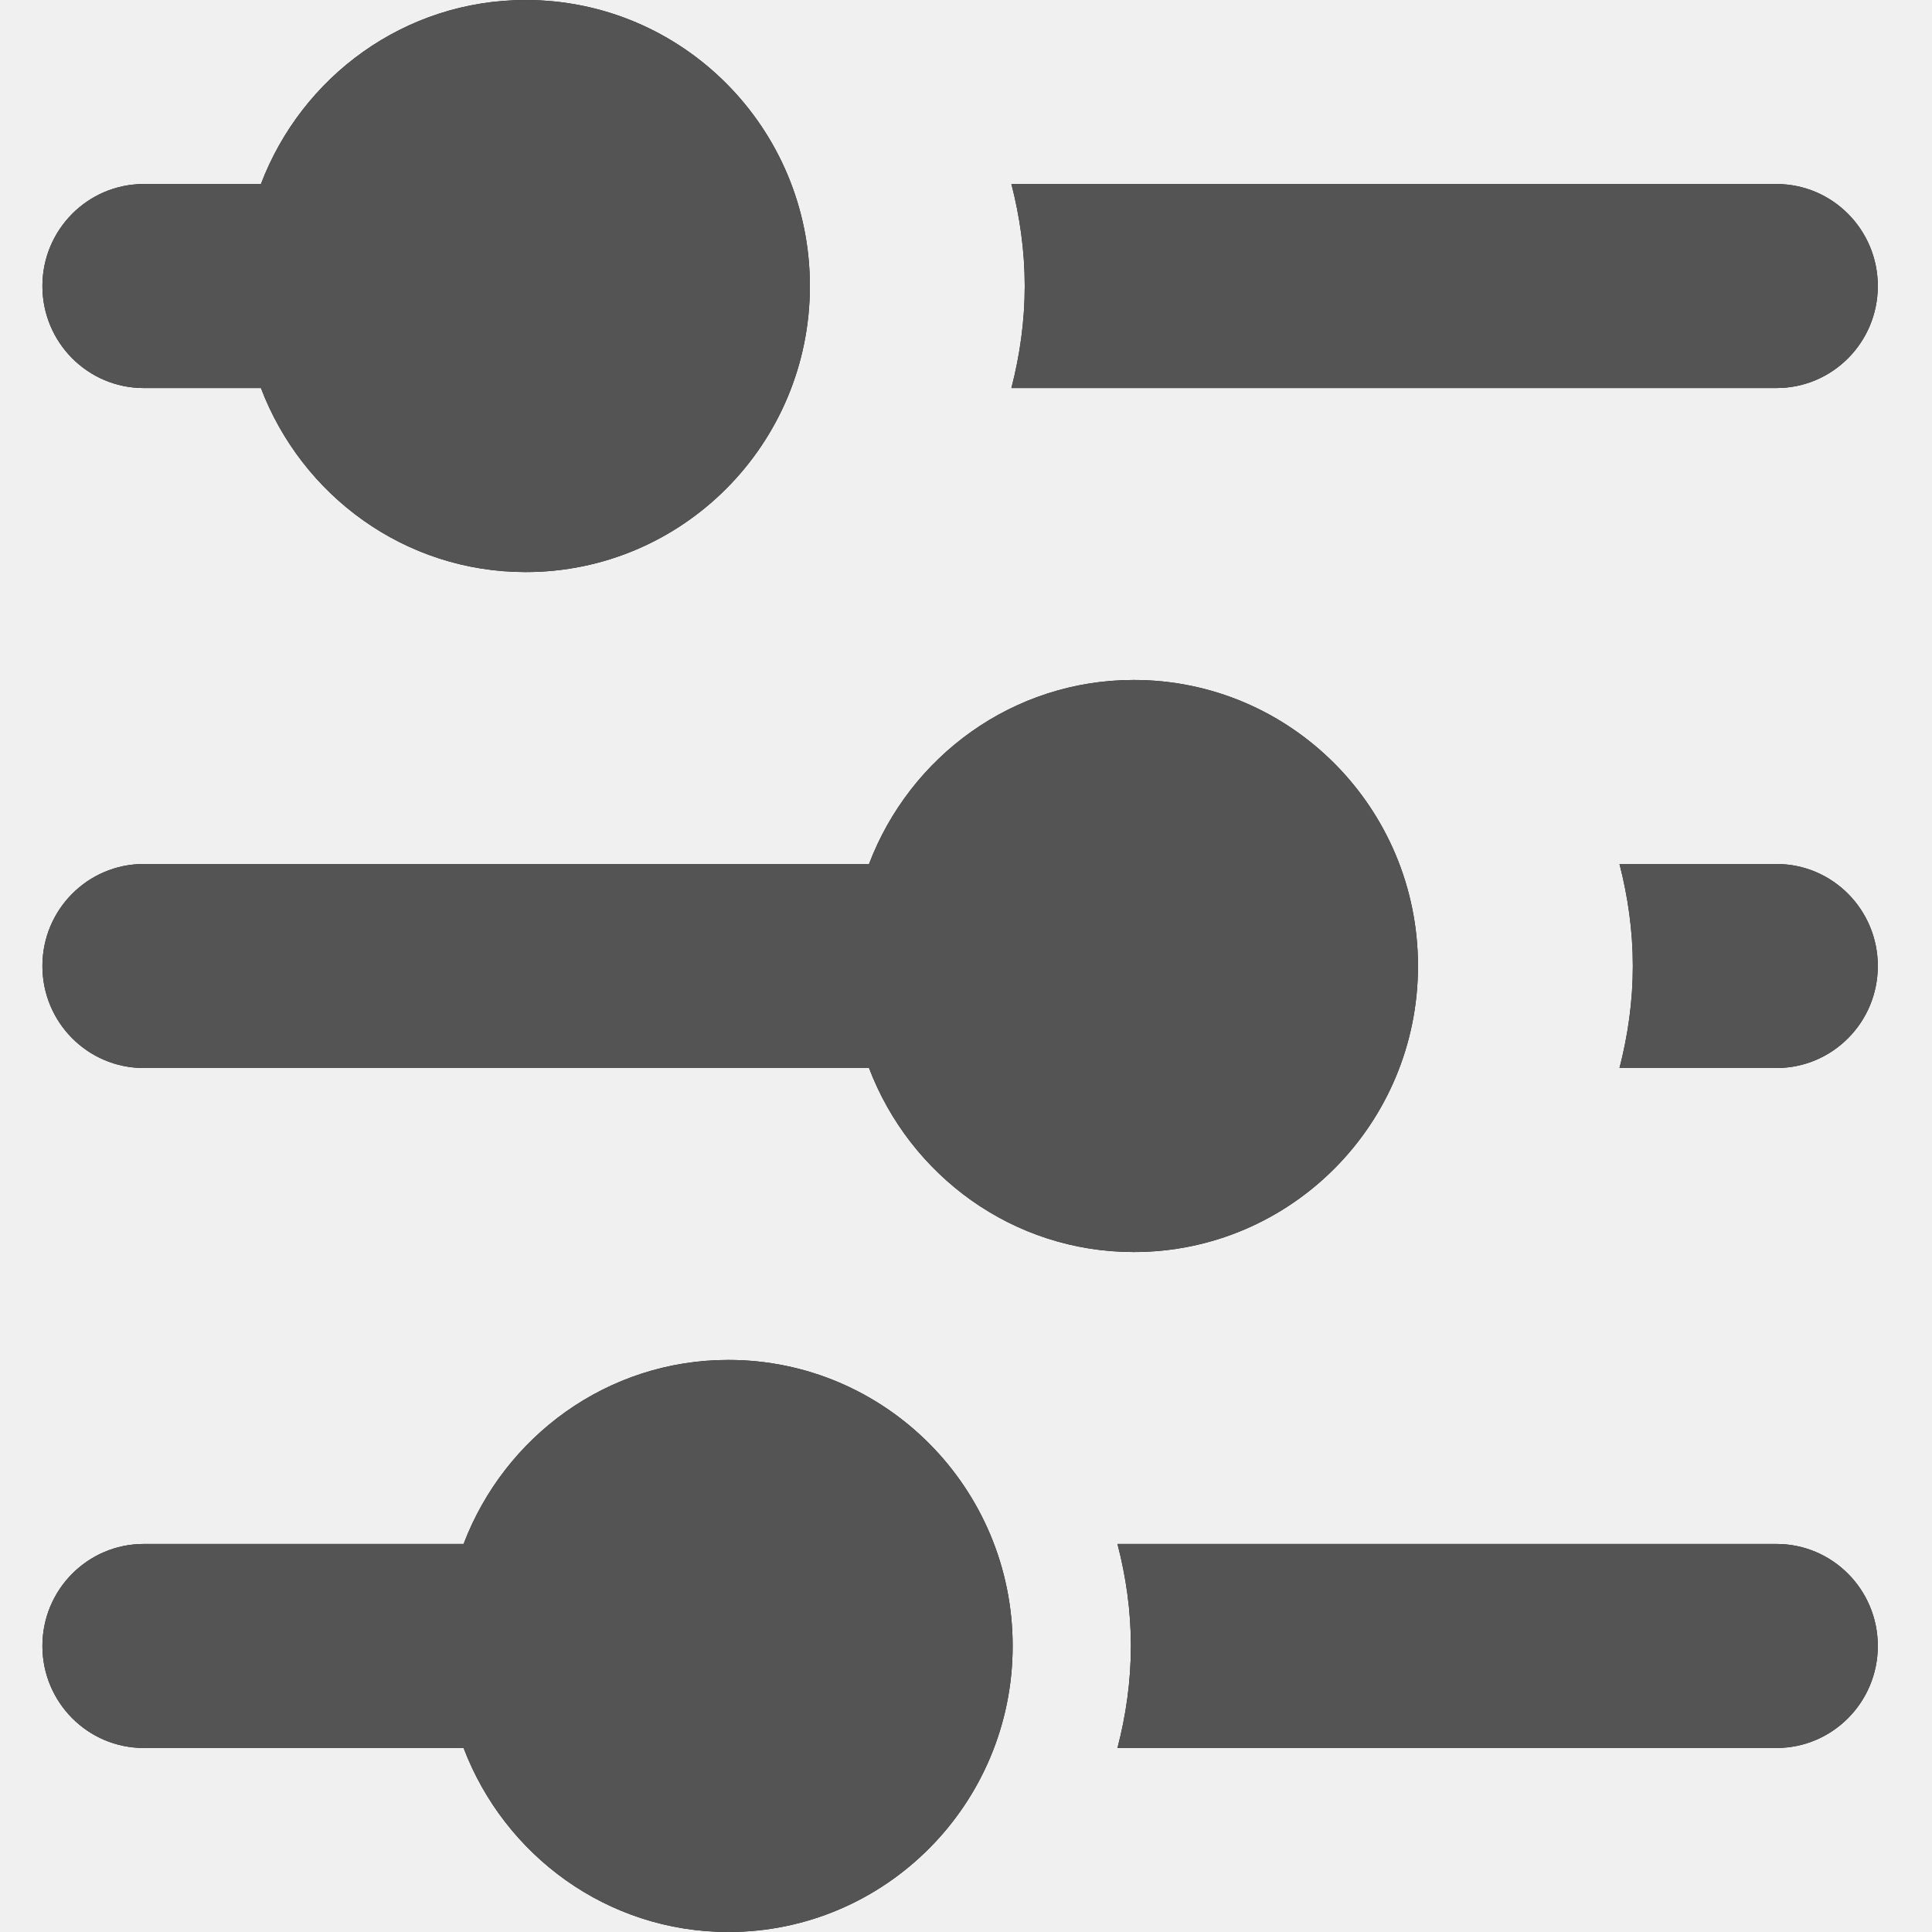
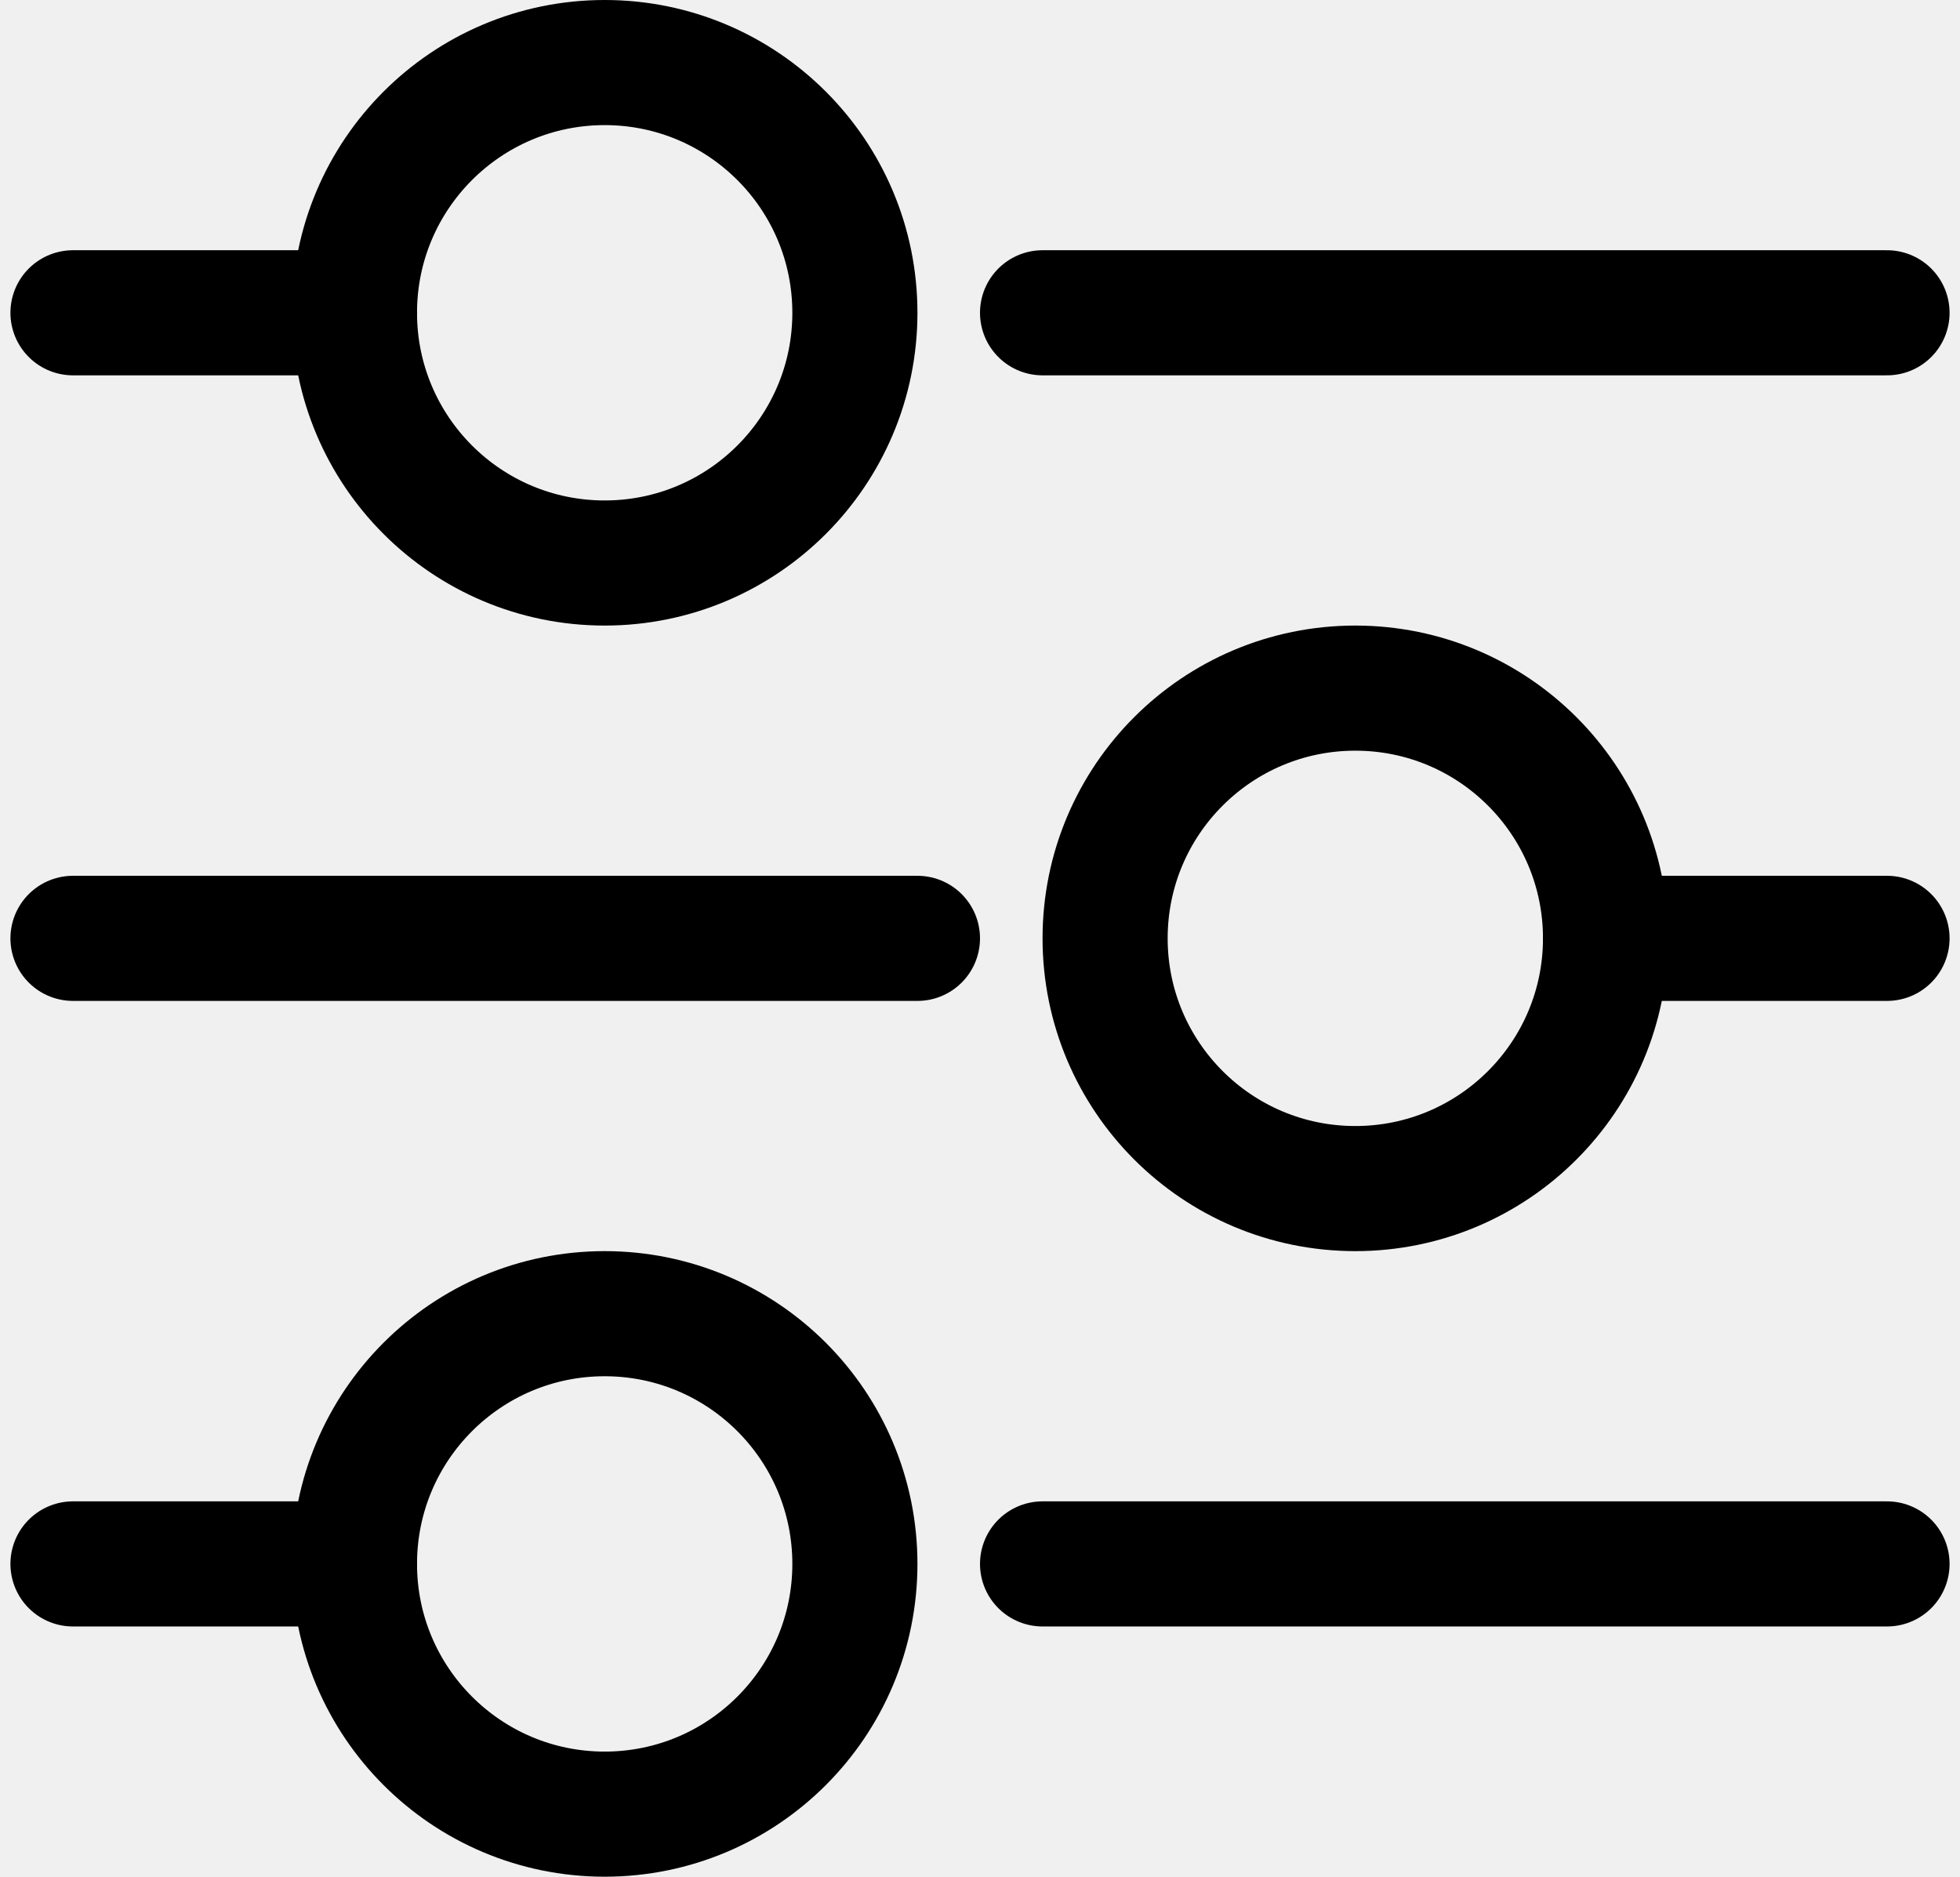
- <svg xmlns="http://www.w3.org/2000/svg" xmlns:xlink="http://www.w3.org/1999/xlink" width="20px" height="20px" viewBox="0 0 20 20" version="1.1">
-   <defs>
-     <path d="M20.39,6.017 C20.969,6.017 21.439,5.545 21.439,4.961 C21.439,4.378 20.969,3.905 20.39,3.905 L12.47,3.905 C12.557,4.243 12.608,4.596 12.608,4.961 C12.608,5.327 12.557,5.679 12.47,6.017 L20.39,6.017 Z M4.701,6.017 C5.124,7.129 6.188,7.922 7.442,7.922 C9.067,7.922 10.384,6.596 10.384,4.961 C10.384,3.326 9.067,2 7.442,2 C6.188,2 5.124,2.793 4.701,3.905 L3.488,3.905 C2.909,3.905 2.439,4.378 2.439,4.961 C2.439,5.545 2.909,6.017 3.488,6.017 L4.701,6.017 Z M13.568,17.983 C13.656,18.321 13.707,18.673 13.707,19.039 C13.707,19.404 13.656,19.757 13.568,20.095 L20.39,20.095 C20.969,20.095 21.439,19.622 21.439,19.039 C21.439,18.455 20.969,17.983 20.39,17.983 L13.568,17.983 Z M6.799,17.983 L3.488,17.983 C2.909,17.983 2.439,18.455 2.439,19.039 C2.439,19.622 2.909,20.095 3.488,20.095 L6.799,20.095 C7.222,21.207 8.286,22 9.54,22 C11.165,22 12.483,20.674 12.483,19.039 C12.483,17.404 11.165,16.078 9.54,16.078 C8.286,16.078 7.222,16.871 6.799,17.983 Z M18.765,10.944 C18.852,11.282 18.903,11.635 18.903,12 C18.903,12.365 18.852,12.718 18.765,13.056 L20.39,13.056 C20.969,13.056 21.439,12.584 21.439,12 C21.439,11.416 20.969,10.944 20.39,10.944 L18.765,10.944 Z M3.488,10.944 L10.996,10.944 C11.419,9.832 12.483,9.039 13.737,9.039 C15.362,9.039 16.679,10.365 16.679,12 C16.679,13.635 15.362,14.961 13.737,14.961 C12.483,14.961 11.419,14.168 10.996,13.056 L3.488,13.056 C2.909,13.056 2.439,12.584 2.439,12 C2.439,11.416 2.909,10.944 3.488,10.944 Z" id="path-1" />
-   </defs>
-   <g id="Design" stroke="none" stroke-width="1" fill="none" fill-rule="evenodd">
-     <g id="03---Discover-All---Albums-(Genres)" transform="translate(-16, -86)">
-       <g id="Content" transform="translate(0, 67)">
-         <g id="atoms/icons/24x24/Genres" transform="translate(14, 17)">
-           <mask id="mask-2" fill="white">
-             <use xlink:href="#path-1" />
-           </mask>
-           <use id="Icon" fill="#231F20" fill-rule="evenodd" xlink:href="#path-1" />
-           <g id="atoms/palette/neutral/black" mask="url(#mask-2)" fill="#545454" fill-rule="nonzero">
-             <rect id="Color-Block" x="0" y="0" width="24" height="24" />
-           </g>
-         </g>
-       </g>
+ <svg xmlns="http://www.w3.org/2000/svg" width="94px" height="90px" viewBox="0 0 94 90" version="1.1">
+   <g id="Page-1" stroke="none" stroke-width="1" fill="none" fill-rule="evenodd" stroke-linecap="round" stroke-linejoin="round">
+     <g id="setup-preferences" transform="translate(3.5, 3)" stroke="#000000" stroke-width="6">
+       <line x1="46.5" y1="12" x2="87" y2="12" id="Path" />
+       <line x1="0" y1="12" x2="13.5" y2="12" id="Path" />
+       <circle id="Oval" cx="25.5" cy="12" r="12" />
+       <line x1="46.5" y1="72" x2="87" y2="72" id="Path" />
+       <line x1="0" y1="72" x2="13.5" y2="72" id="Path" />
+       <circle id="Oval" cx="25.5" cy="72" r="12" />
+       <line x1="0" y1="42" x2="40.5" y2="42" id="Path" />
+       <line x1="73.5" y1="42" x2="87" y2="42" id="Path" />
+       <circle id="Oval" cx="61.5" cy="42" r="12" />
    </g>
  </g>
</svg>
